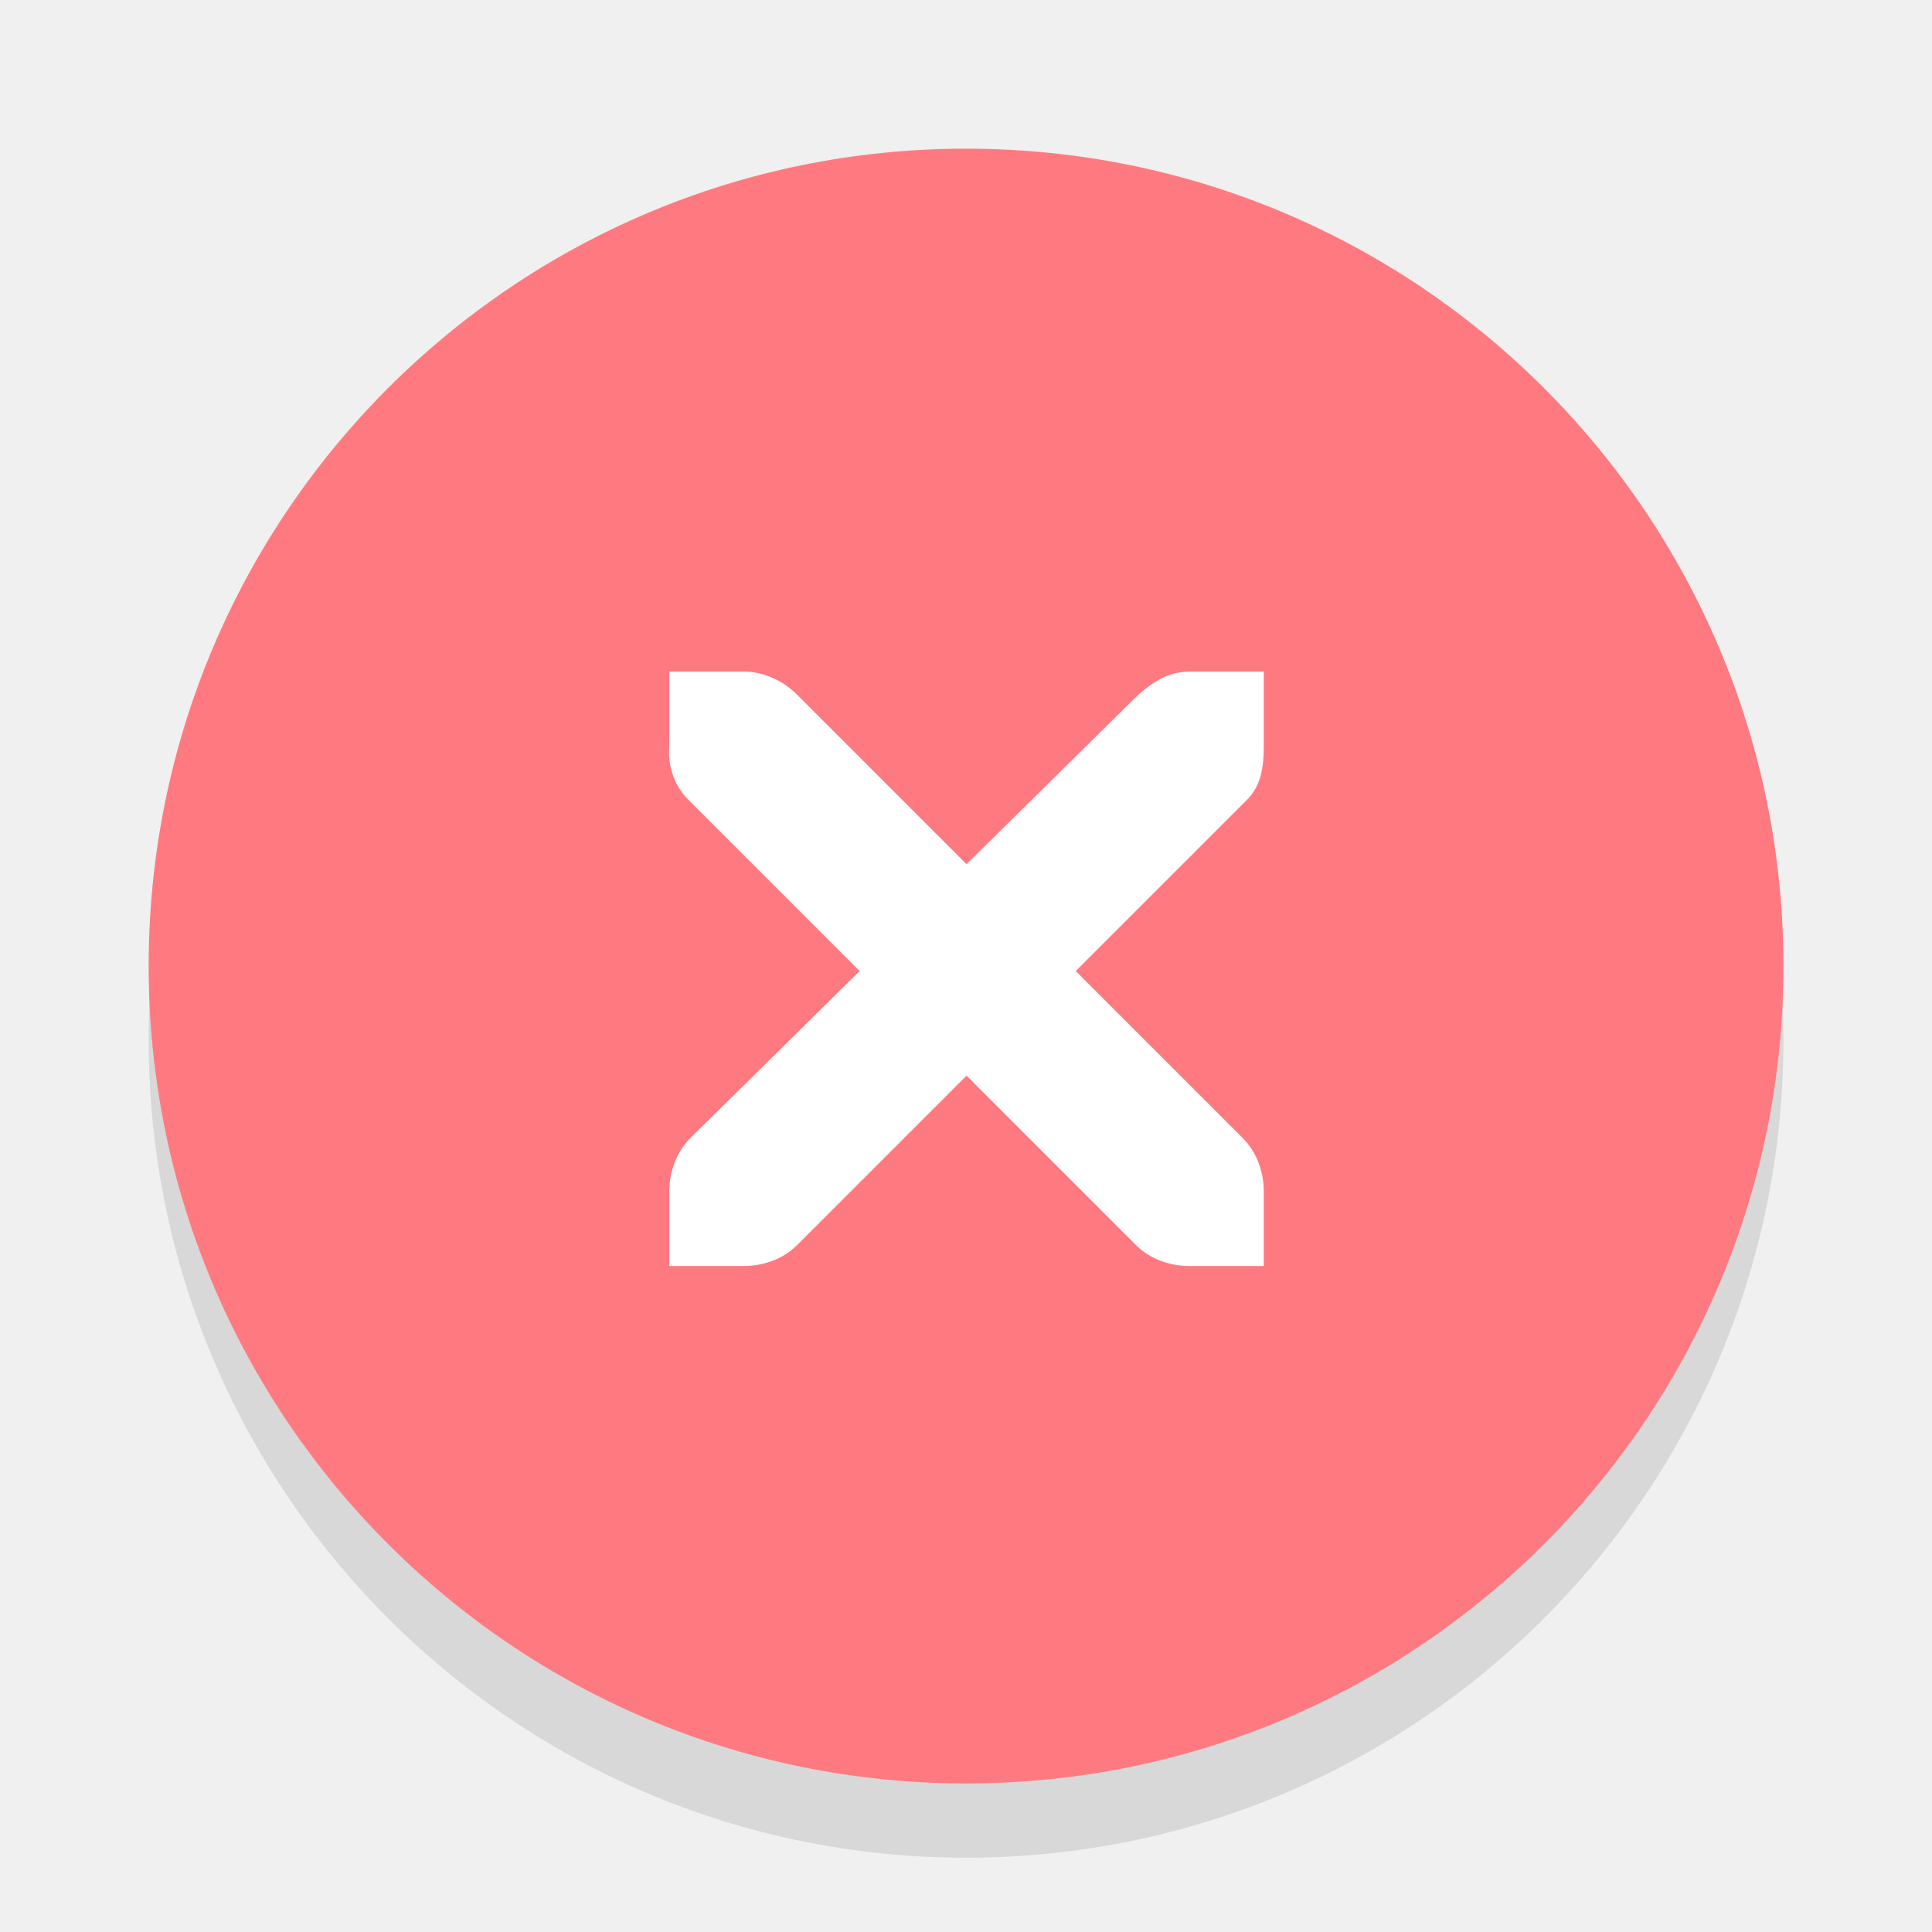
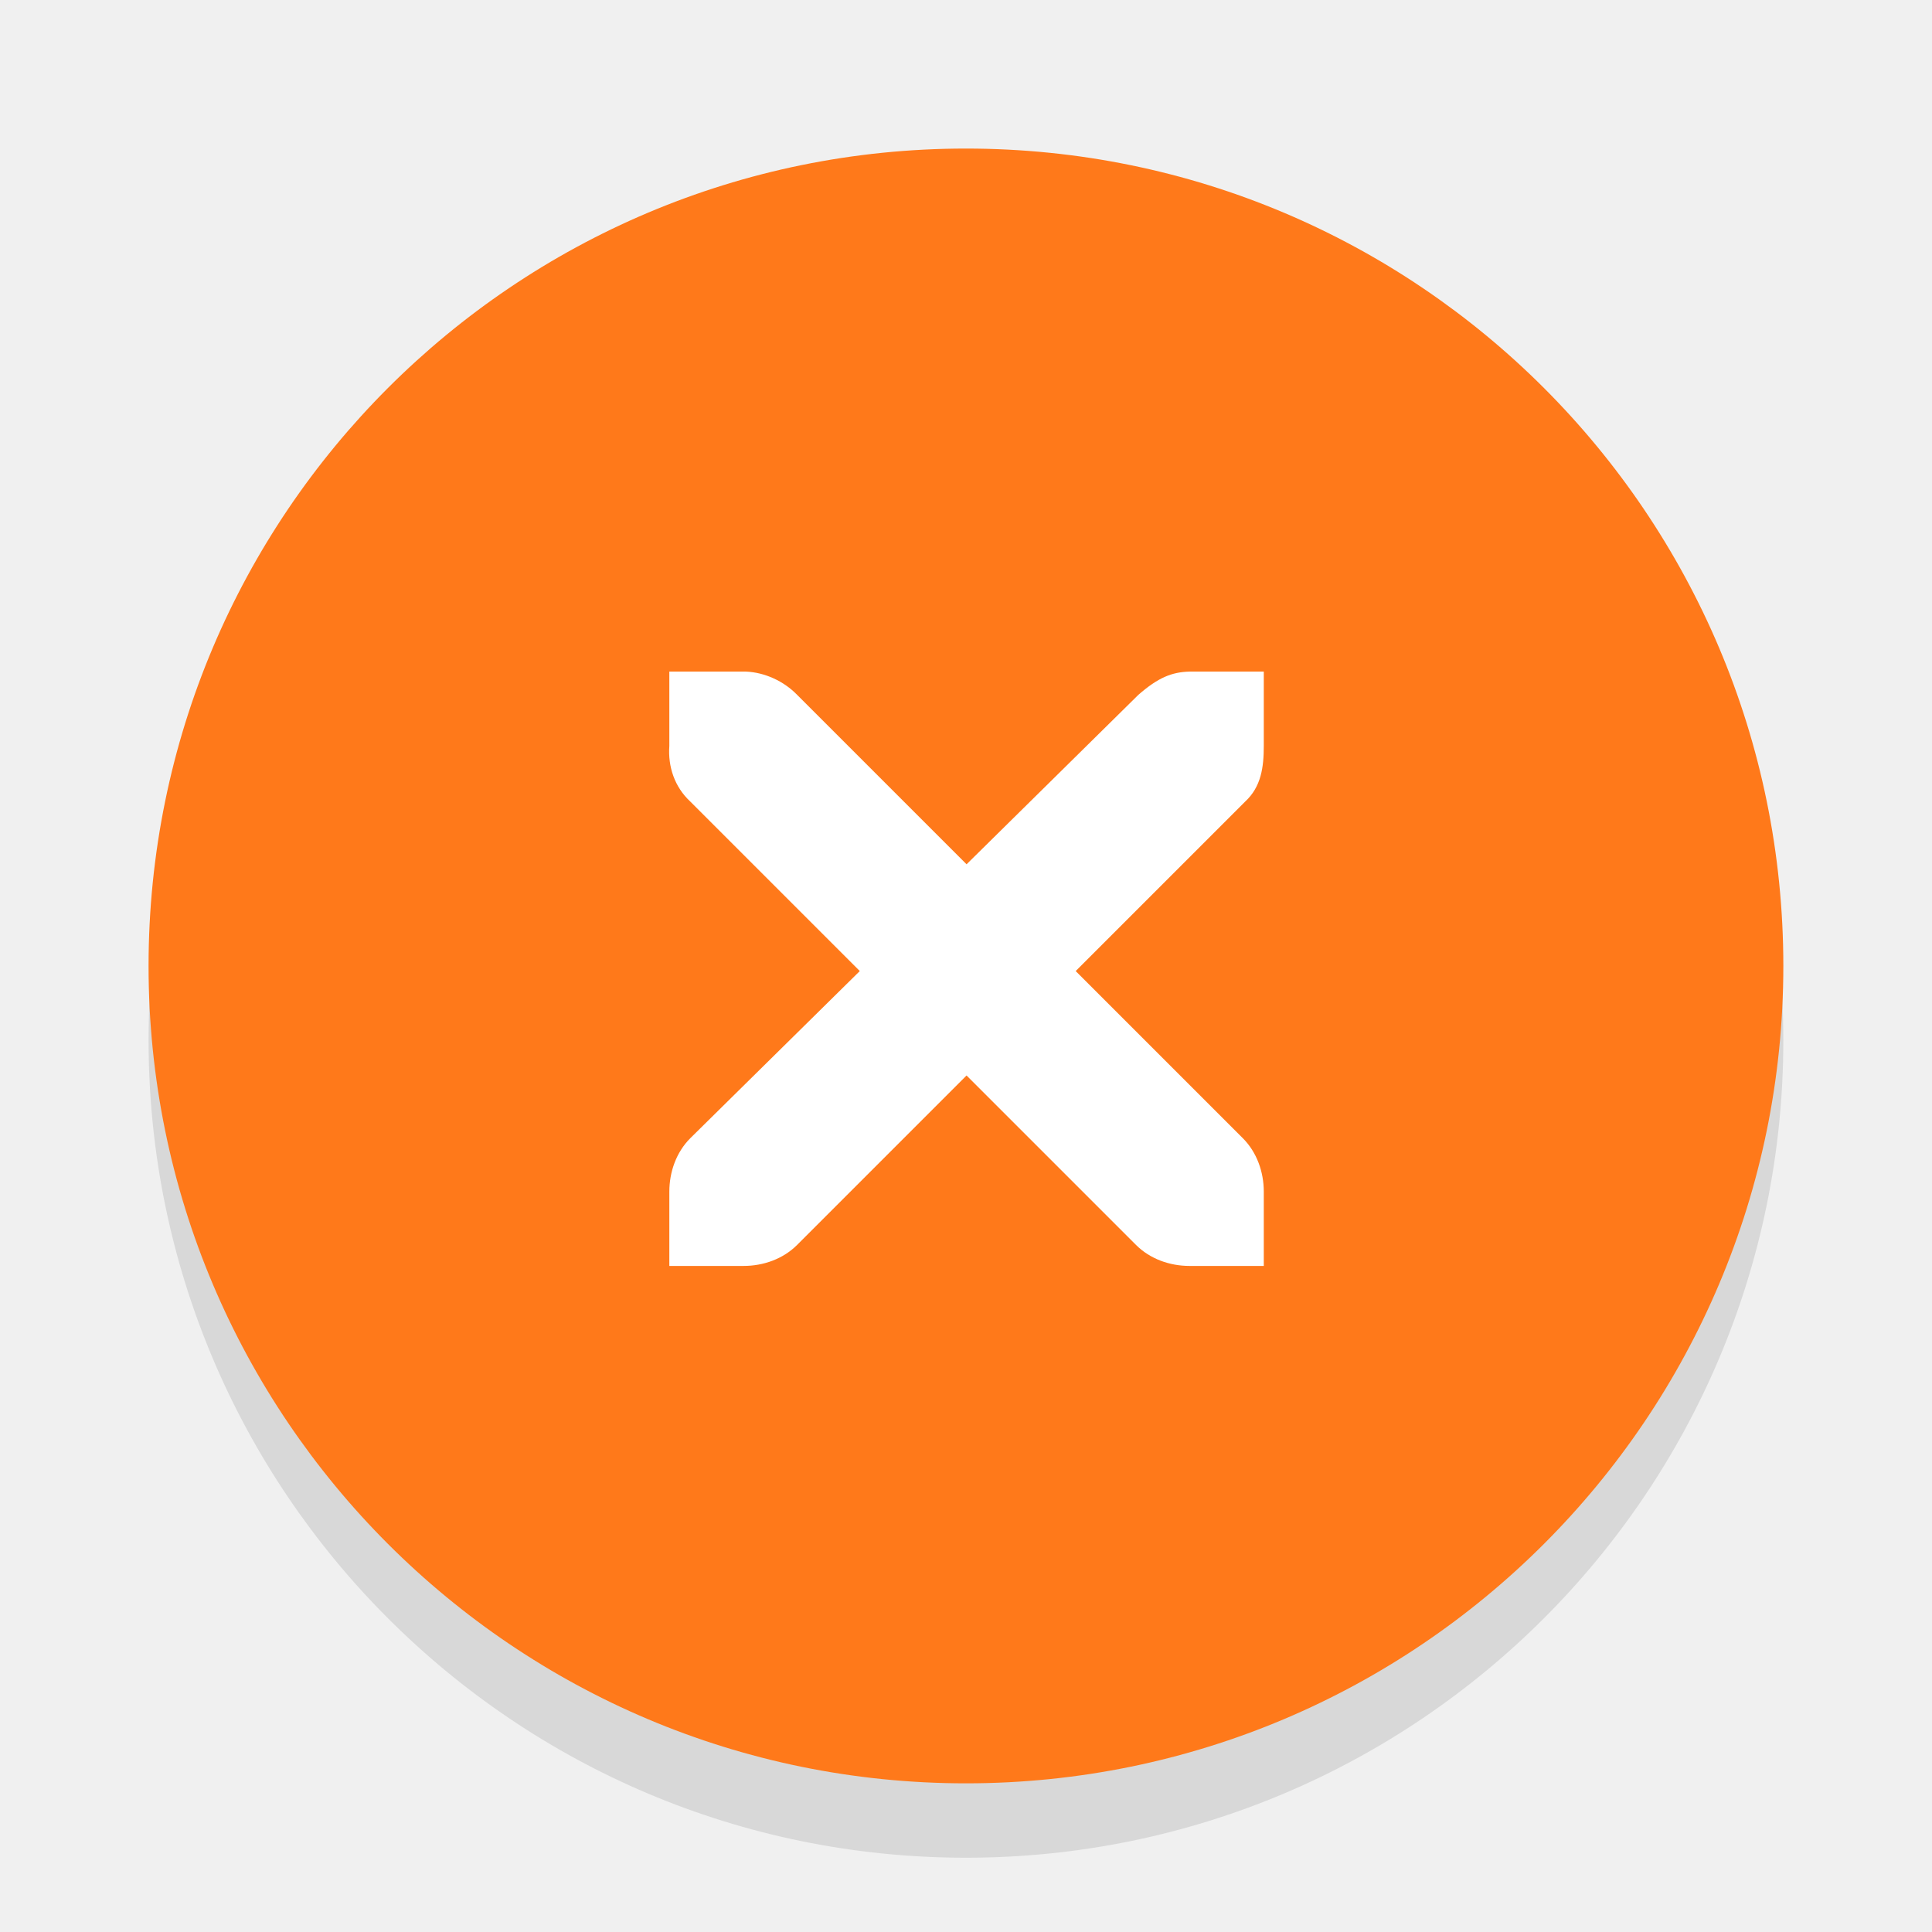
- <svg xmlns="http://www.w3.org/2000/svg" version="1.0" id="Foreground" x="0px" y="0px" width="26" height="26" viewBox="0 0 18.909 18.909" enable-background="new 0 0 16 16" xml:space="preserve">
-   <defs id="defs2397" />
-   <g id="g3175-4" transform="translate(1.844262,0.6420747)" style="opacity:0.8">
-     <g id="g3172-6" />
-   </g>
-   <circle style="opacity:0.1;fill:#000000;fill-opacity:1;stroke:#f70505;stroke-width:0;stroke-linejoin:round;stroke-miterlimit:4;stroke-dasharray:none;stroke-dashoffset:0;stroke-opacity:1" id="path3808-4" cx="9.455" cy="10.182" r="8" />
-   <circle style="opacity:1;fill:#ff7a80;fill-opacity:1;stroke:#f70505;stroke-width:0;stroke-linejoin:round;stroke-miterlimit:4;stroke-dasharray:none;stroke-dashoffset:0;stroke-opacity:1" id="path3808" cx="9.455" cy="9.455" r="8" />
-   <g id="g27275-6-6-6" style="display:inline;fill:#000000;fill-opacity:1" transform="matrix(0.7272727,0,0,0.7272727,4.176204,2.78384)">
-     <g transform="translate(-41,-760)" id="g27277-1-1-2" style="display:inline;fill:#000000;fill-opacity:1" />
-   </g>
-   <g id="g27275-6-6" style="display:inline;fill:#ffffff;fill-opacity:1" transform="matrix(0.7272727,0,0,0.7272727,4.204549,3.538325)">
-     <g transform="translate(-41,-760)" id="g27277-1-1" style="display:inline;fill:#ffffff;fill-opacity:1">
-       <path d="m 44.226,764.172 1,0 c 0.01,-1.2e-4 0.021,-4.6e-4 0.031,0 0.255,0.011 0.51,0.129 0.688,0.312 l 2.281,2.281 2.312,-2.281 c 0.266,-0.231 0.447,-0.305 0.688,-0.312 l 1,0 0,1 c 0,0.286 -0.034,0.551 -0.25,0.75 l -2.281,2.281 2.25,2.25 c 0.188,0.188 0.281,0.453 0.281,0.719 l 0,1 -1,0 c -0.265,-1e-5 -0.531,-0.093 -0.719,-0.281 l -2.281,-2.281 -2.281,2.281 c -0.188,0.188 -0.453,0.281 -0.719,0.281 l -1,0 0,-1 c -3e-6,-0.265 0.093,-0.531 0.281,-0.719 l 2.281,-2.25 -2.281,-2.281 c -0.211,-0.195 -0.303,-0.469 -0.281,-0.75 l 0,-1 z" id="path27279-0-5" style="color:#bebebe;font-style:normal;font-variant:normal;font-weight:normal;font-stretch:normal;font-size:medium;line-height:normal;font-family:'Andale Mono';-inkscape-font-specification:'Andale Mono';text-indent:0;text-align:start;text-decoration:none;text-decoration-line:none;letter-spacing:normal;word-spacing:normal;text-transform:none;direction:ltr;block-progression:tb;writing-mode:lr-tb;text-anchor:start;display:inline;overflow:visible;visibility:visible;fill:#ffffff;fill-opacity:1;fill-rule:nonzero;stroke:none;stroke-width:1.781;marker:none;enable-background:new" />
-     </g>
+ <svg xmlns="http://www.w3.org/2000/svg" id="Foreground" width="26" height="26" enable-background="new 0 0 16 16" version="1.0" viewBox="0 0 18.909 18.909" xml:space="preserve">
+   <g>
+     <circle cx="9.454" cy="10.182" r="8" opacity=".1" stroke-width="0" />
+     <circle cx="9.454" cy="9.454" r="8" fill="#ff791a" stroke-width="0" />
+     <path d="m6.551 6.573h0.727c0.008-8.72e-5 0.015-3.345e-4 0.023 0 0.185 0.008 0.371 0.094 0.5 0.227l1.659 1.659 1.682-1.659c0.193-0.168 0.325-0.222 0.5-0.227h0.727v0.727c0 0.208-0.025 0.4-0.182 0.545l-1.659 1.659 1.636 1.636c0.137 0.137 0.205 0.33 0.205 0.523v0.727h-0.727c-0.193-7e-6 -0.386-0.068-0.523-0.205l-1.659-1.659-1.659 1.659c-0.137 0.137-0.33 0.205-0.523 0.205h-0.727v-0.727c-2.2e-6 -0.193 0.068-0.386 0.205-0.523l1.659-1.636-1.659-1.659c-0.153-0.142-0.22-0.341-0.205-0.545z" color="#bebebe" enable-background="new" fill="#fff" style="text-decoration-line:none;text-indent:0;text-transform:none" />
  </g>
</svg>
